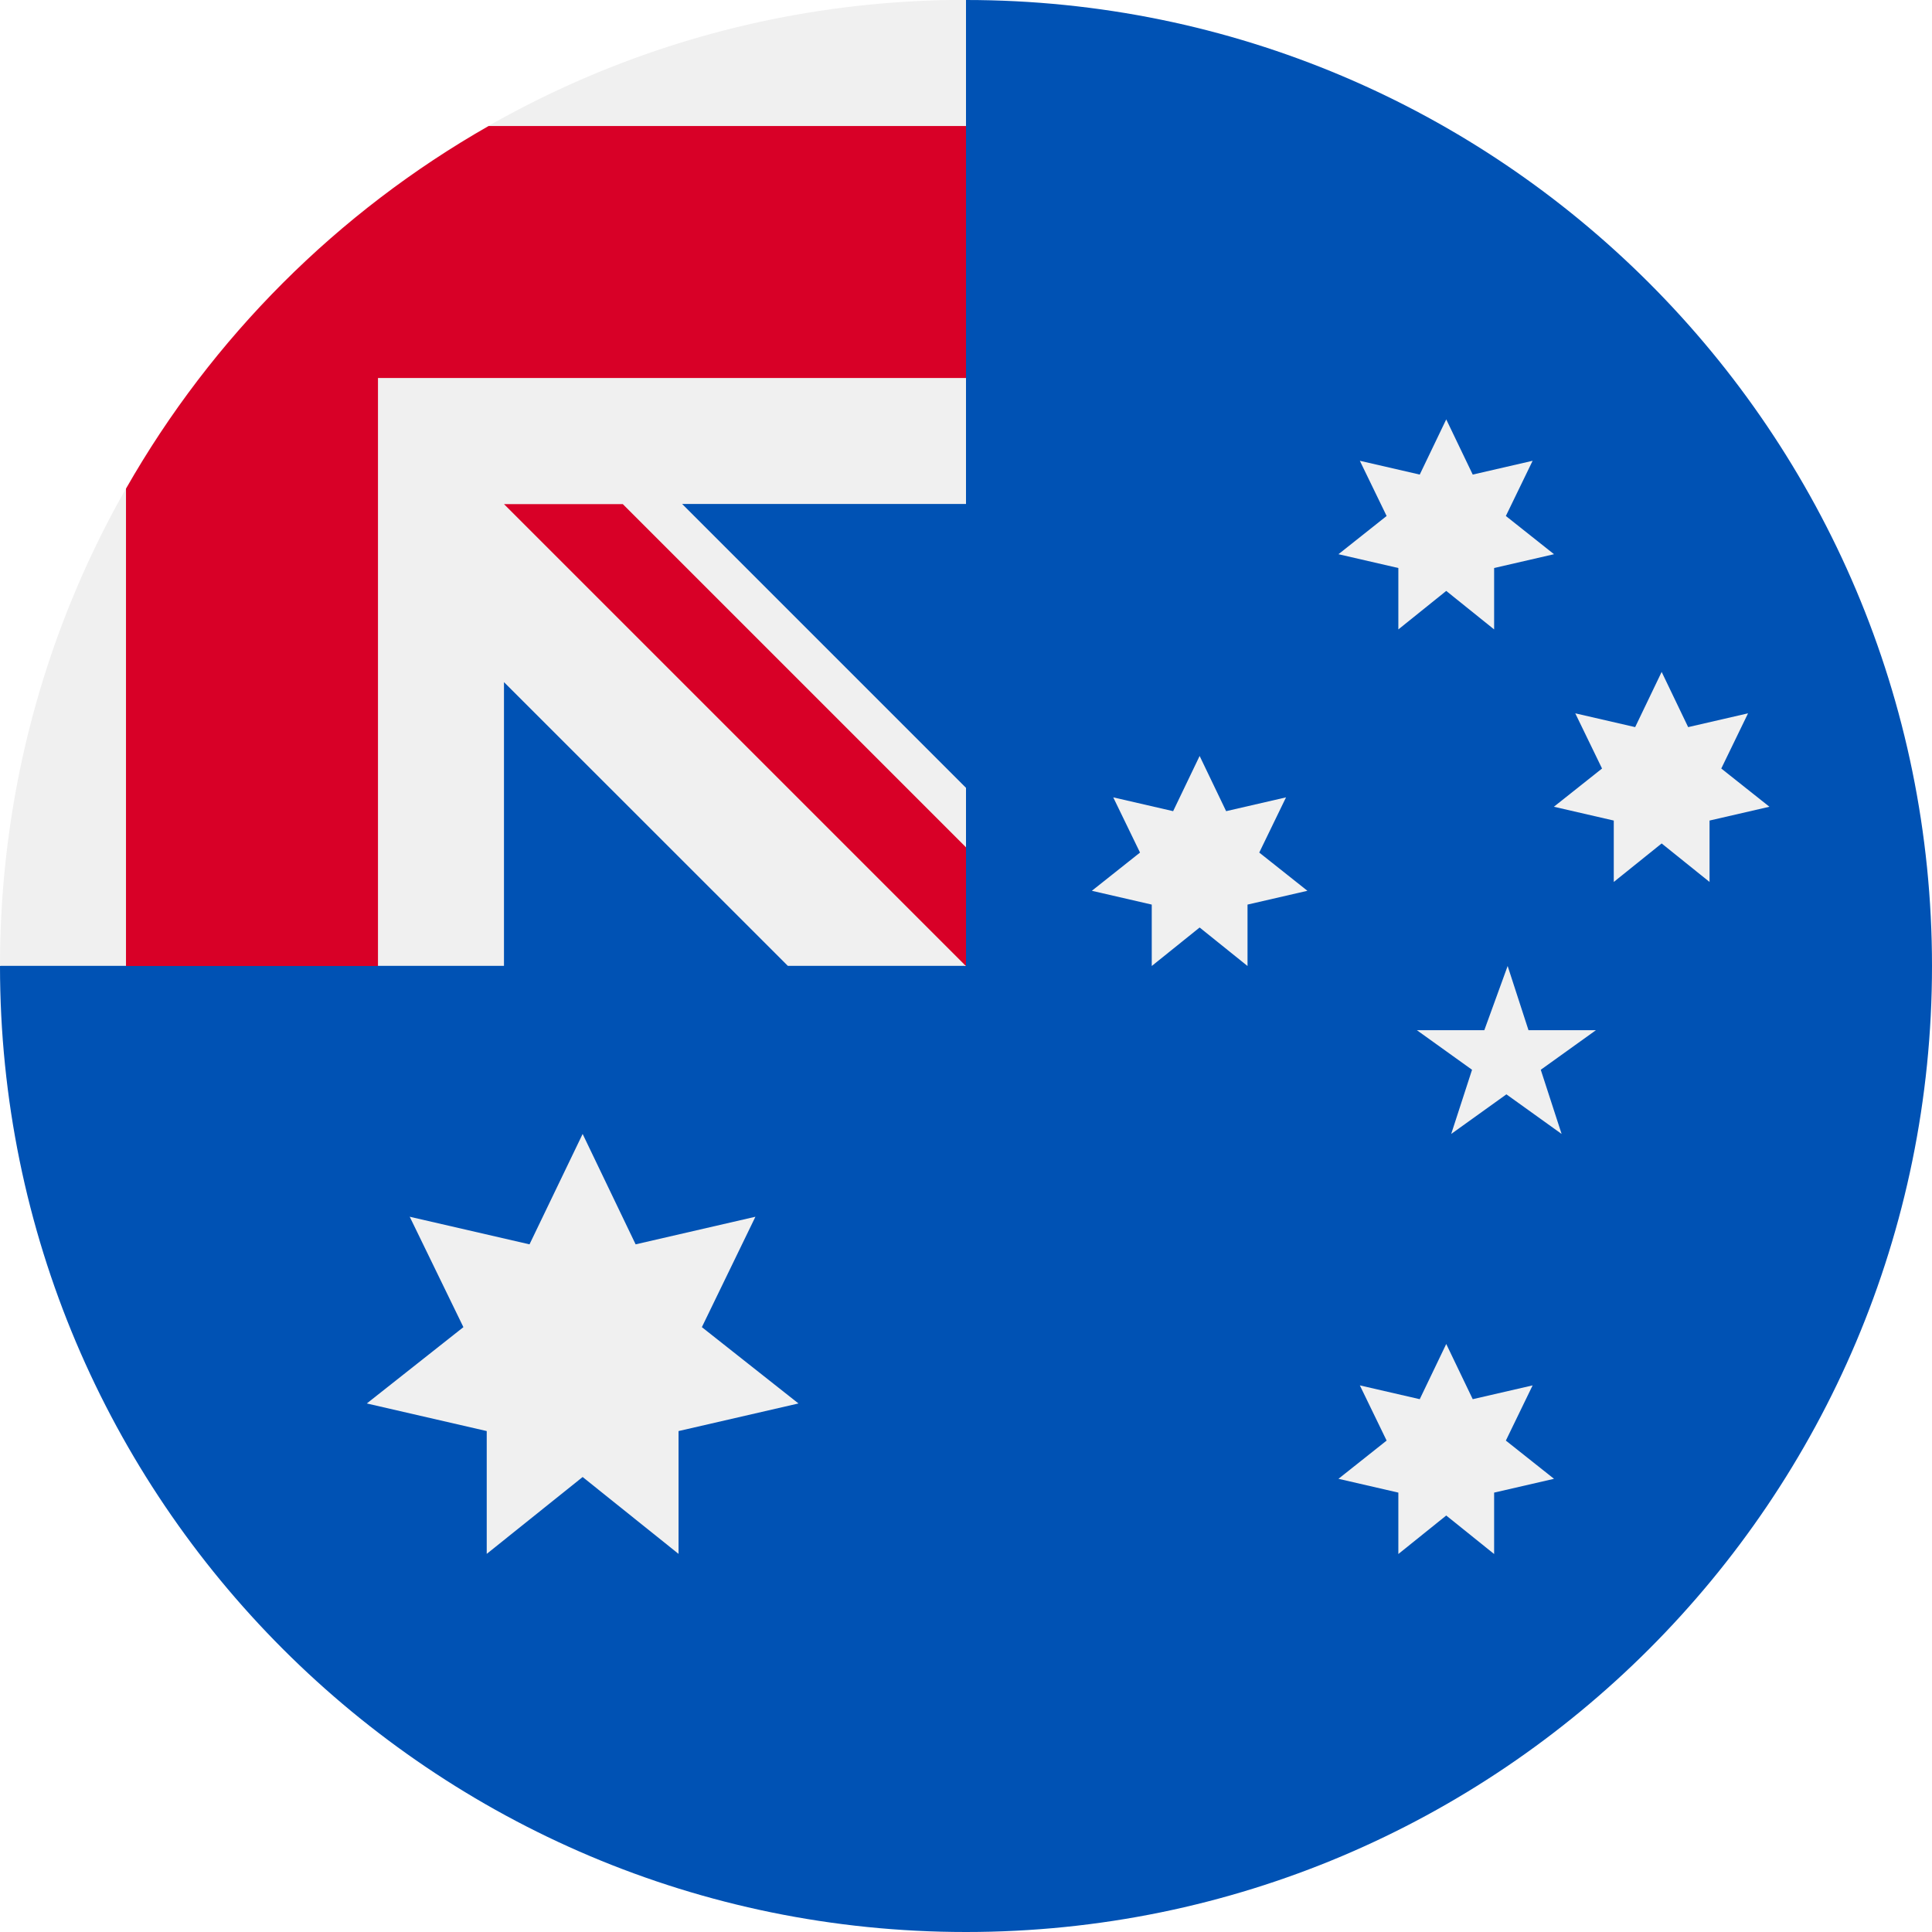
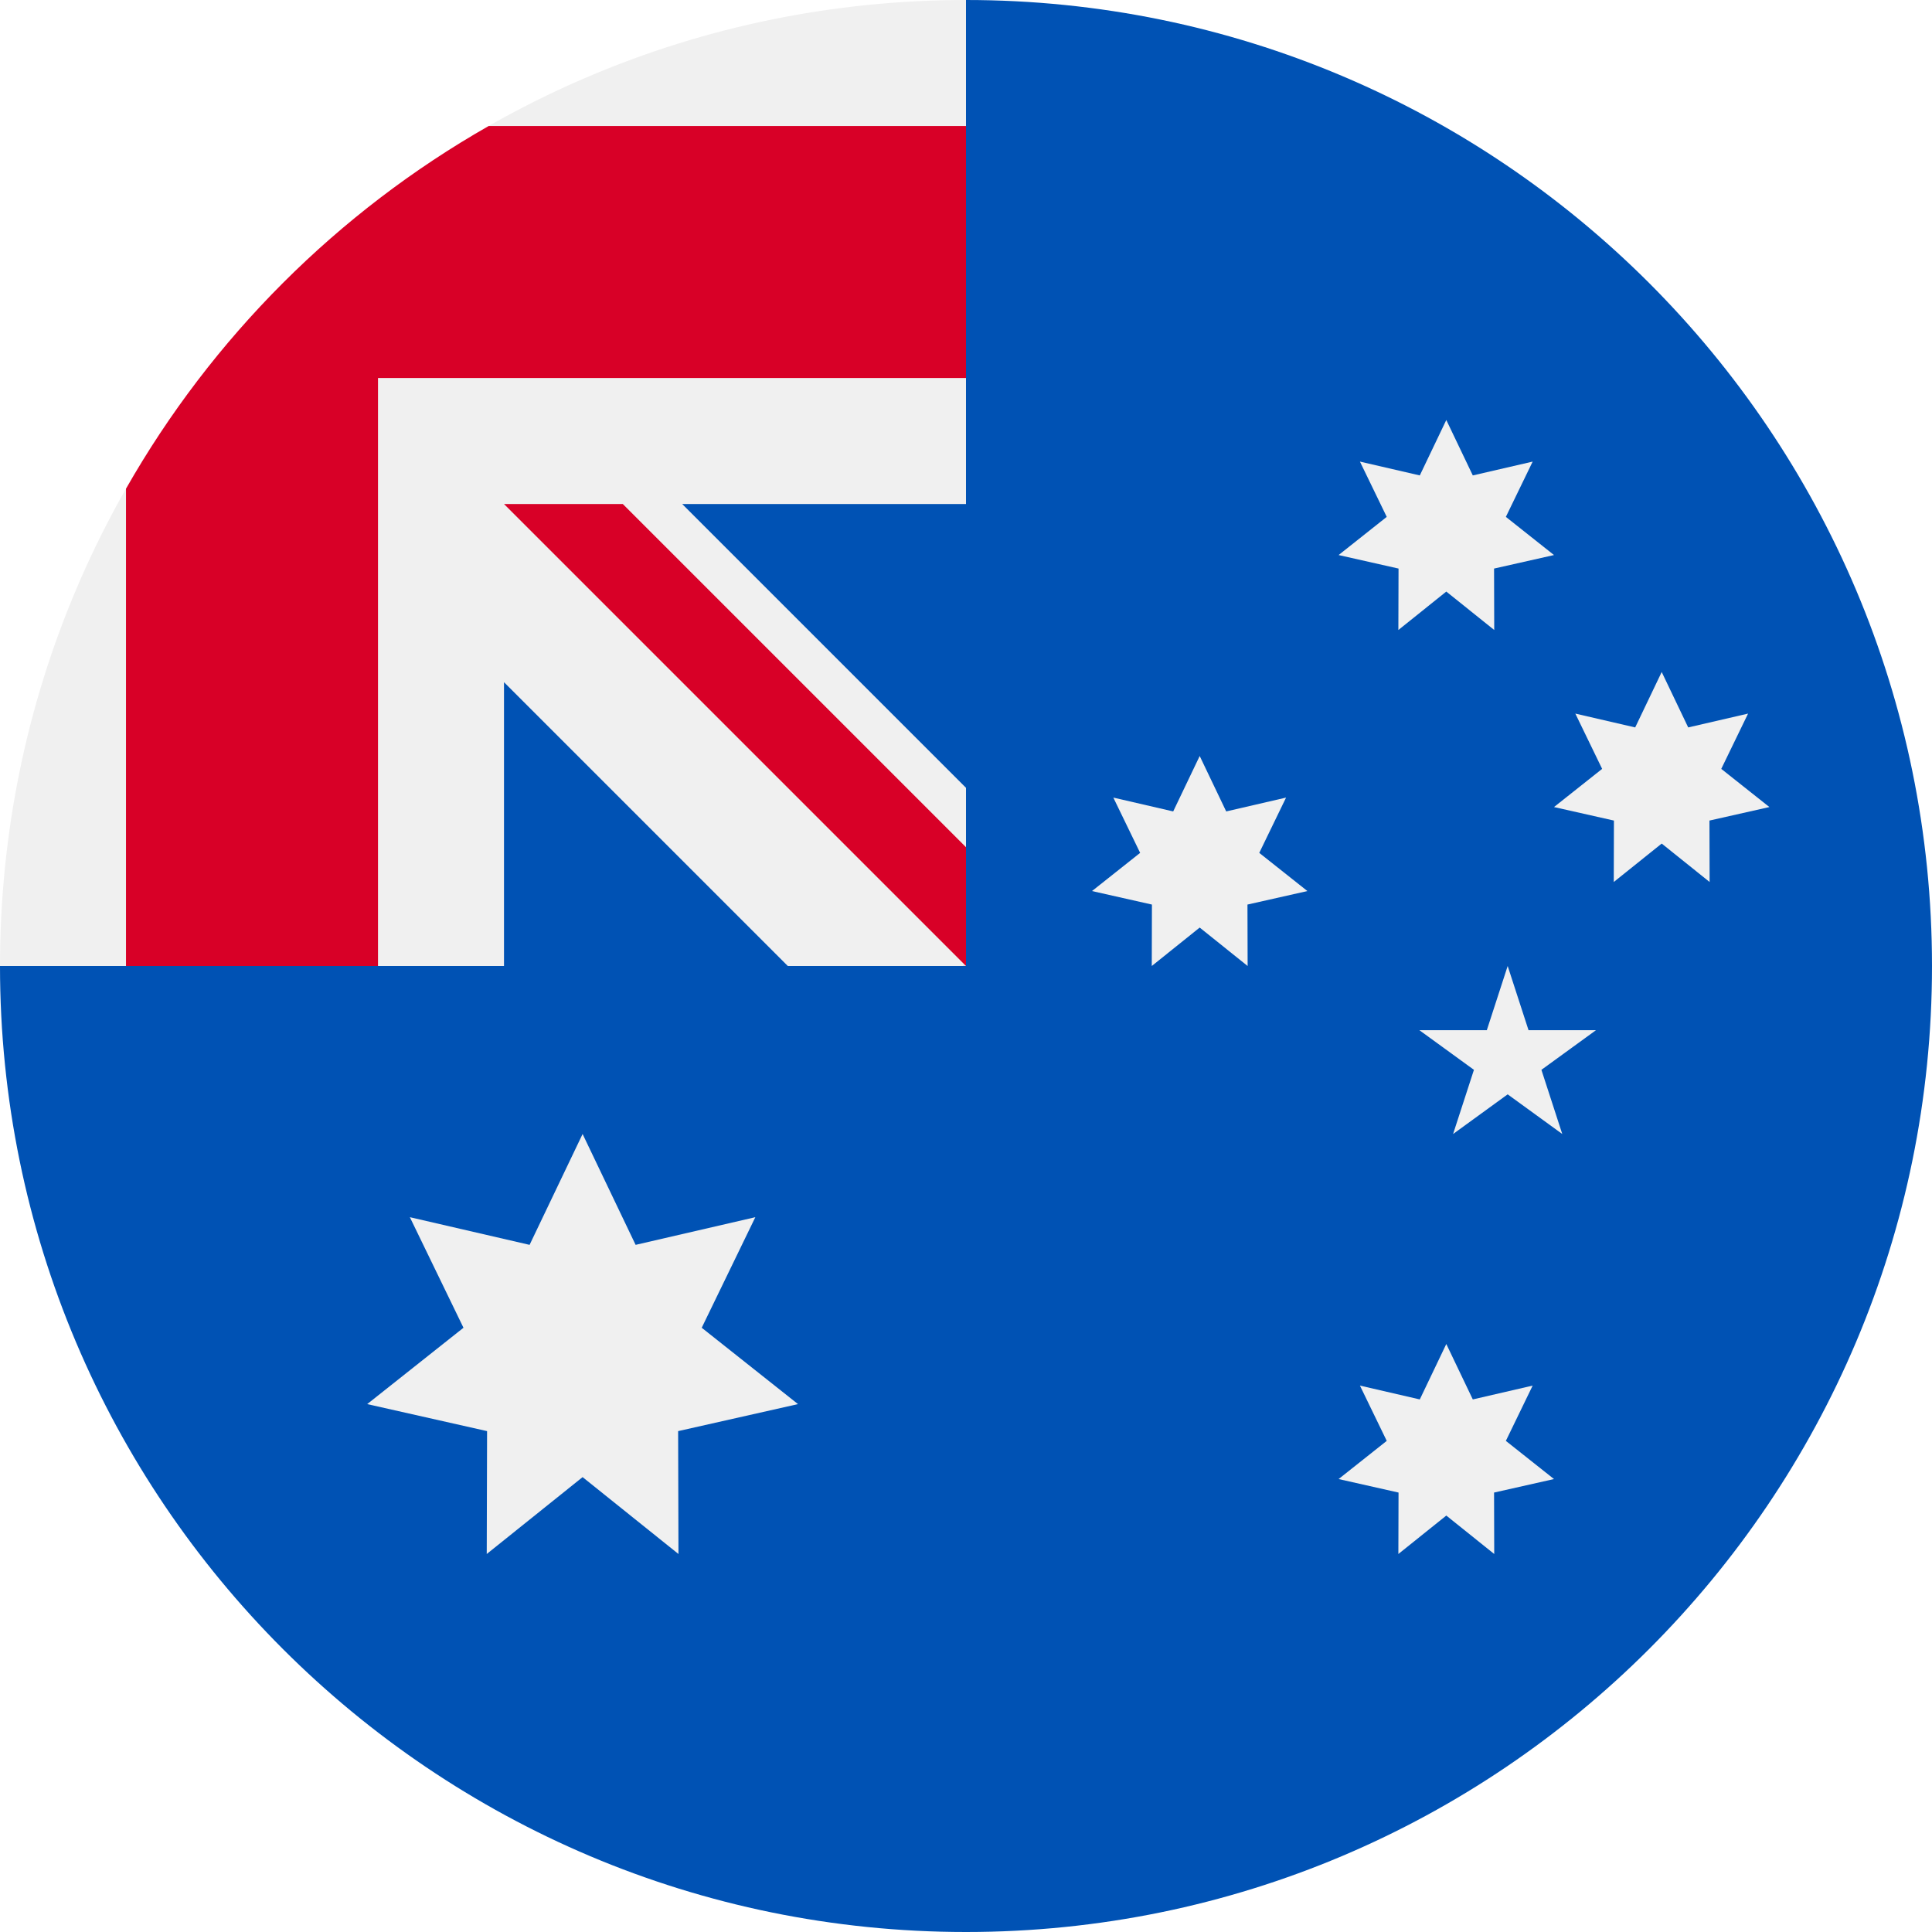
- <svg xmlns="http://www.w3.org/2000/svg" id="mini-aud" width="14" height="14" viewBox="0 0 14 14">
-   <path id="Контур_2069" data-name="Контур 2069" d="M14,7A7,7,0,0,1,0,7S7,0,7,0A7,7,0,0,1,14,7Z" fill="#0052b4" />
-   <g id="Сгруппировать_1204" data-name="Сгруппировать 1204">
-     <path id="Контур_2070" data-name="Контур 2070" d="M255.958,0h0Z" transform="translate(-248.958)" fill="#f0f0f0" />
-     <path id="Контур_2071" data-name="Контур 2071" d="M255.315,255.334h.019v-.019Z" transform="translate(-248.334 -248.334)" fill="#f0f0f0" />
-     <path id="Контур_2072" data-name="Контур 2072" d="M7,3.653V0H7A7,7,0,0,0,0,7H3.652V4.944L5.709,7H6.981L7,6.982V5.71L4.943,3.653H7Z" transform="translate(0 -0.001)" fill="#f0f0f0" />
+ <svg xmlns="http://www.w3.org/2000/svg" version="1.1" id="Layer_1" x="0px" y="0px" viewBox="0 0 512 512" style="enable-background:new 0 0 512 512;" xml:space="preserve">
+   <path style="fill:#0052B4;" d="M512,256c0,141.384-114.616,256-256,256S0,397.384,0,256C0,256.06,256,0.029,256,0  C397.384,0,512,114.616,512,256z" />
+   <g>
+     <path style="fill:#F0F0F0;" d="M256,0c-0.014,0-0.029,0.001-0.043,0.001L256,0L256,0z" />
+     <path style="fill:#F0F0F0;" d="M255.315,256H256c0-0.232,0-0.454,0-0.685C255.772,255.544,255.544,255.772,255.315,256z" />
+     <path style="fill:#F0F0F0;" d="M256,133.566c0-45.045,0-74.562,0-133.565h-0.043C114.592,0.024,0,114.629,0,256h133.565v-75.212   L208.777,256h46.539c0.229-0.228,0.457-0.456,0.685-0.685c0-17.247,0-32.636,0-46.536l-75.213-75.213H256z" />
  </g>
-   <g id="Сгруппировать_1205" data-name="Сгруппировать 1205" transform="translate(0.913 0.913)">
-     <path id="Контур_2073" data-name="Контур 2073" d="M36.019,33.391a7.033,7.033,0,0,0-2.628,2.628v3.459h1.826V35.217h4.261V33.391Z" transform="translate(-33.391 -33.391)" fill="#d80027" />
-     <path id="Контур_2074" data-name="Контур 2074" d="M136.914,136.054l-2.487-2.487h-.861l3.348,3.348h0Z" transform="translate(-130.827 -130.827)" fill="#d80027" />
+   <g>
+     <path style="fill:#D80027;" d="M129.515,33.391C89.476,56.19,56.19,89.476,33.391,129.515V256h66.783V100.175v-0.001H256   c0-21.063,0-41.129,0-66.783H129.515z" />
+     <path style="fill:#D80027;" d="M256,224.519l-90.953-90.952h-31.481c0-0.001,0,0,0,0L255.999,256H256   C256,256,256,234.295,256,224.519z" />
  </g>
-   <g id="Сгруппировать_1206" data-name="Сгруппировать 1206" transform="translate(2.661 3.043)">
-     <path id="Контур_2075" data-name="Контур 2075" d="M98.873,300.522l.384.8.868-.2-.388.8.7.553-.869.2,0,.89-.695-.557-.695.557,0-.89-.869-.2.7-.553-.389-.8.868.2Z" transform="translate(-97.312 -295.348)" fill="#f0f0f0" />
-     <path id="Контур_2076" data-name="Контур 2076" d="M355.523,356.174l.192.4.434-.1-.194.4.349.277-.434.1v.445l-.347-.279-.347.279v-.445l-.434-.1.349-.277-.194-.4.434.1Z" transform="translate(-347.704 -349.478)" fill="#f0f0f0" />
-     <path id="Контур_2077" data-name="Контур 2077" d="M290.171,200.348l.192.4.434-.1-.194.4.349.277-.434.1v.445l-.347-.279-.347.279v-.445l-.434-.1.349-.277-.194-.4.434.1Z" transform="translate(-284.139 -197.913)" fill="#f0f0f0" />
-     <path id="Контур_2078" data-name="Контур 2078" d="M355.523,111.3l.192.4.434-.1-.194.4.349.277-.434.1v.445l-.347-.279-.347.279v-.445l-.434-.1.349-.277-.194-.4.434.1Z" transform="translate(-347.704 -111.304)" fill="#f0f0f0" />
-     <path id="Контур_2079" data-name="Контур 2079" d="M412.606,178.087l.192.4.434-.1-.194.4.349.277-.434.1v.445l-.347-.279-.347.279v-.445l-.434-.1.349-.277-.194-.4.434.1Z" transform="translate(-403.226 -176.261)" fill="#f0f0f0" />
-     <path id="Контур_2080" data-name="Контур 2080" d="M376.783,256l.151.465h.489l-.4.287.151.465-.4-.287-.4.287.151-.465-.4-.287h.489Z" transform="translate(-368.519 -252.043)" fill="#f0f0f0" />
+   <g>
+     <polygon style="fill:#F0F0F0;" points="154.395,300.522 168.445,329.9 200.172,322.567 185.964,351.869 211.478,372.102    179.711,379.262 179.8,411.826 154.395,391.453 128.991,411.826 129.08,379.262 97.312,372.102 122.827,351.869 108.617,322.567    140.346,329.9  " />
+     <polygon style="fill:#F0F0F0;" points="383.284,356.174 390.309,370.863 406.173,367.196 399.068,381.847 411.826,391.964    395.942,395.544 395.986,411.826 383.284,401.639 370.582,411.826 370.626,395.544 354.743,391.964 367.5,381.847 360.396,367.196    376.259,370.863  " />
+     <polygon style="fill:#F0F0F0;" points="317.933,200.348 324.957,215.038 340.821,211.37 333.717,226.021 346.474,236.138    330.591,239.718 330.634,256 317.933,245.813 305.231,256 305.274,239.718 289.391,236.138 302.148,226.021 295.044,211.37    310.908,215.038  " />
+     <polygon style="fill:#F0F0F0;" points="383.284,111.304 390.309,125.994 406.173,122.327 399.069,136.978 411.825,147.094    395.942,150.675 395.986,166.957 383.284,156.77 370.582,166.957 370.626,150.675 354.743,147.094 367.499,136.978    360.396,122.327 376.259,125.994  " />
+     <polygon style="fill:#F0F0F0;" points="440.368,178.087 447.392,192.777 463.256,189.109 456.152,203.76 468.909,213.877    453.025,217.458 453.069,233.739 440.368,223.553 427.666,233.739 427.709,217.458 411.826,213.877 424.583,203.76    417.479,189.109 433.342,192.777  " />
+     <polygon style="fill:#F0F0F0;" points="399.55,256 405.075,273.006 422.957,273.006 408.49,283.517 414.017,300.522    399.55,290.012 385.084,300.522 390.609,283.517 376.143,273.006 394.024,273.006  " />
  </g>
+   <g>
+ </g>
+   <g>
+ </g>
+   <g>
+ </g>
+   <g>
+ </g>
+   <g>
+ </g>
+   <g>
+ </g>
+   <g>
+ </g>
+   <g>
+ </g>
+   <g>
+ </g>
+   <g>
+ </g>
+   <g>
+ </g>
+   <g>
+ </g>
+   <g>
+ </g>
+   <g>
+ </g>
+   <g>
+ </g>
</svg>
